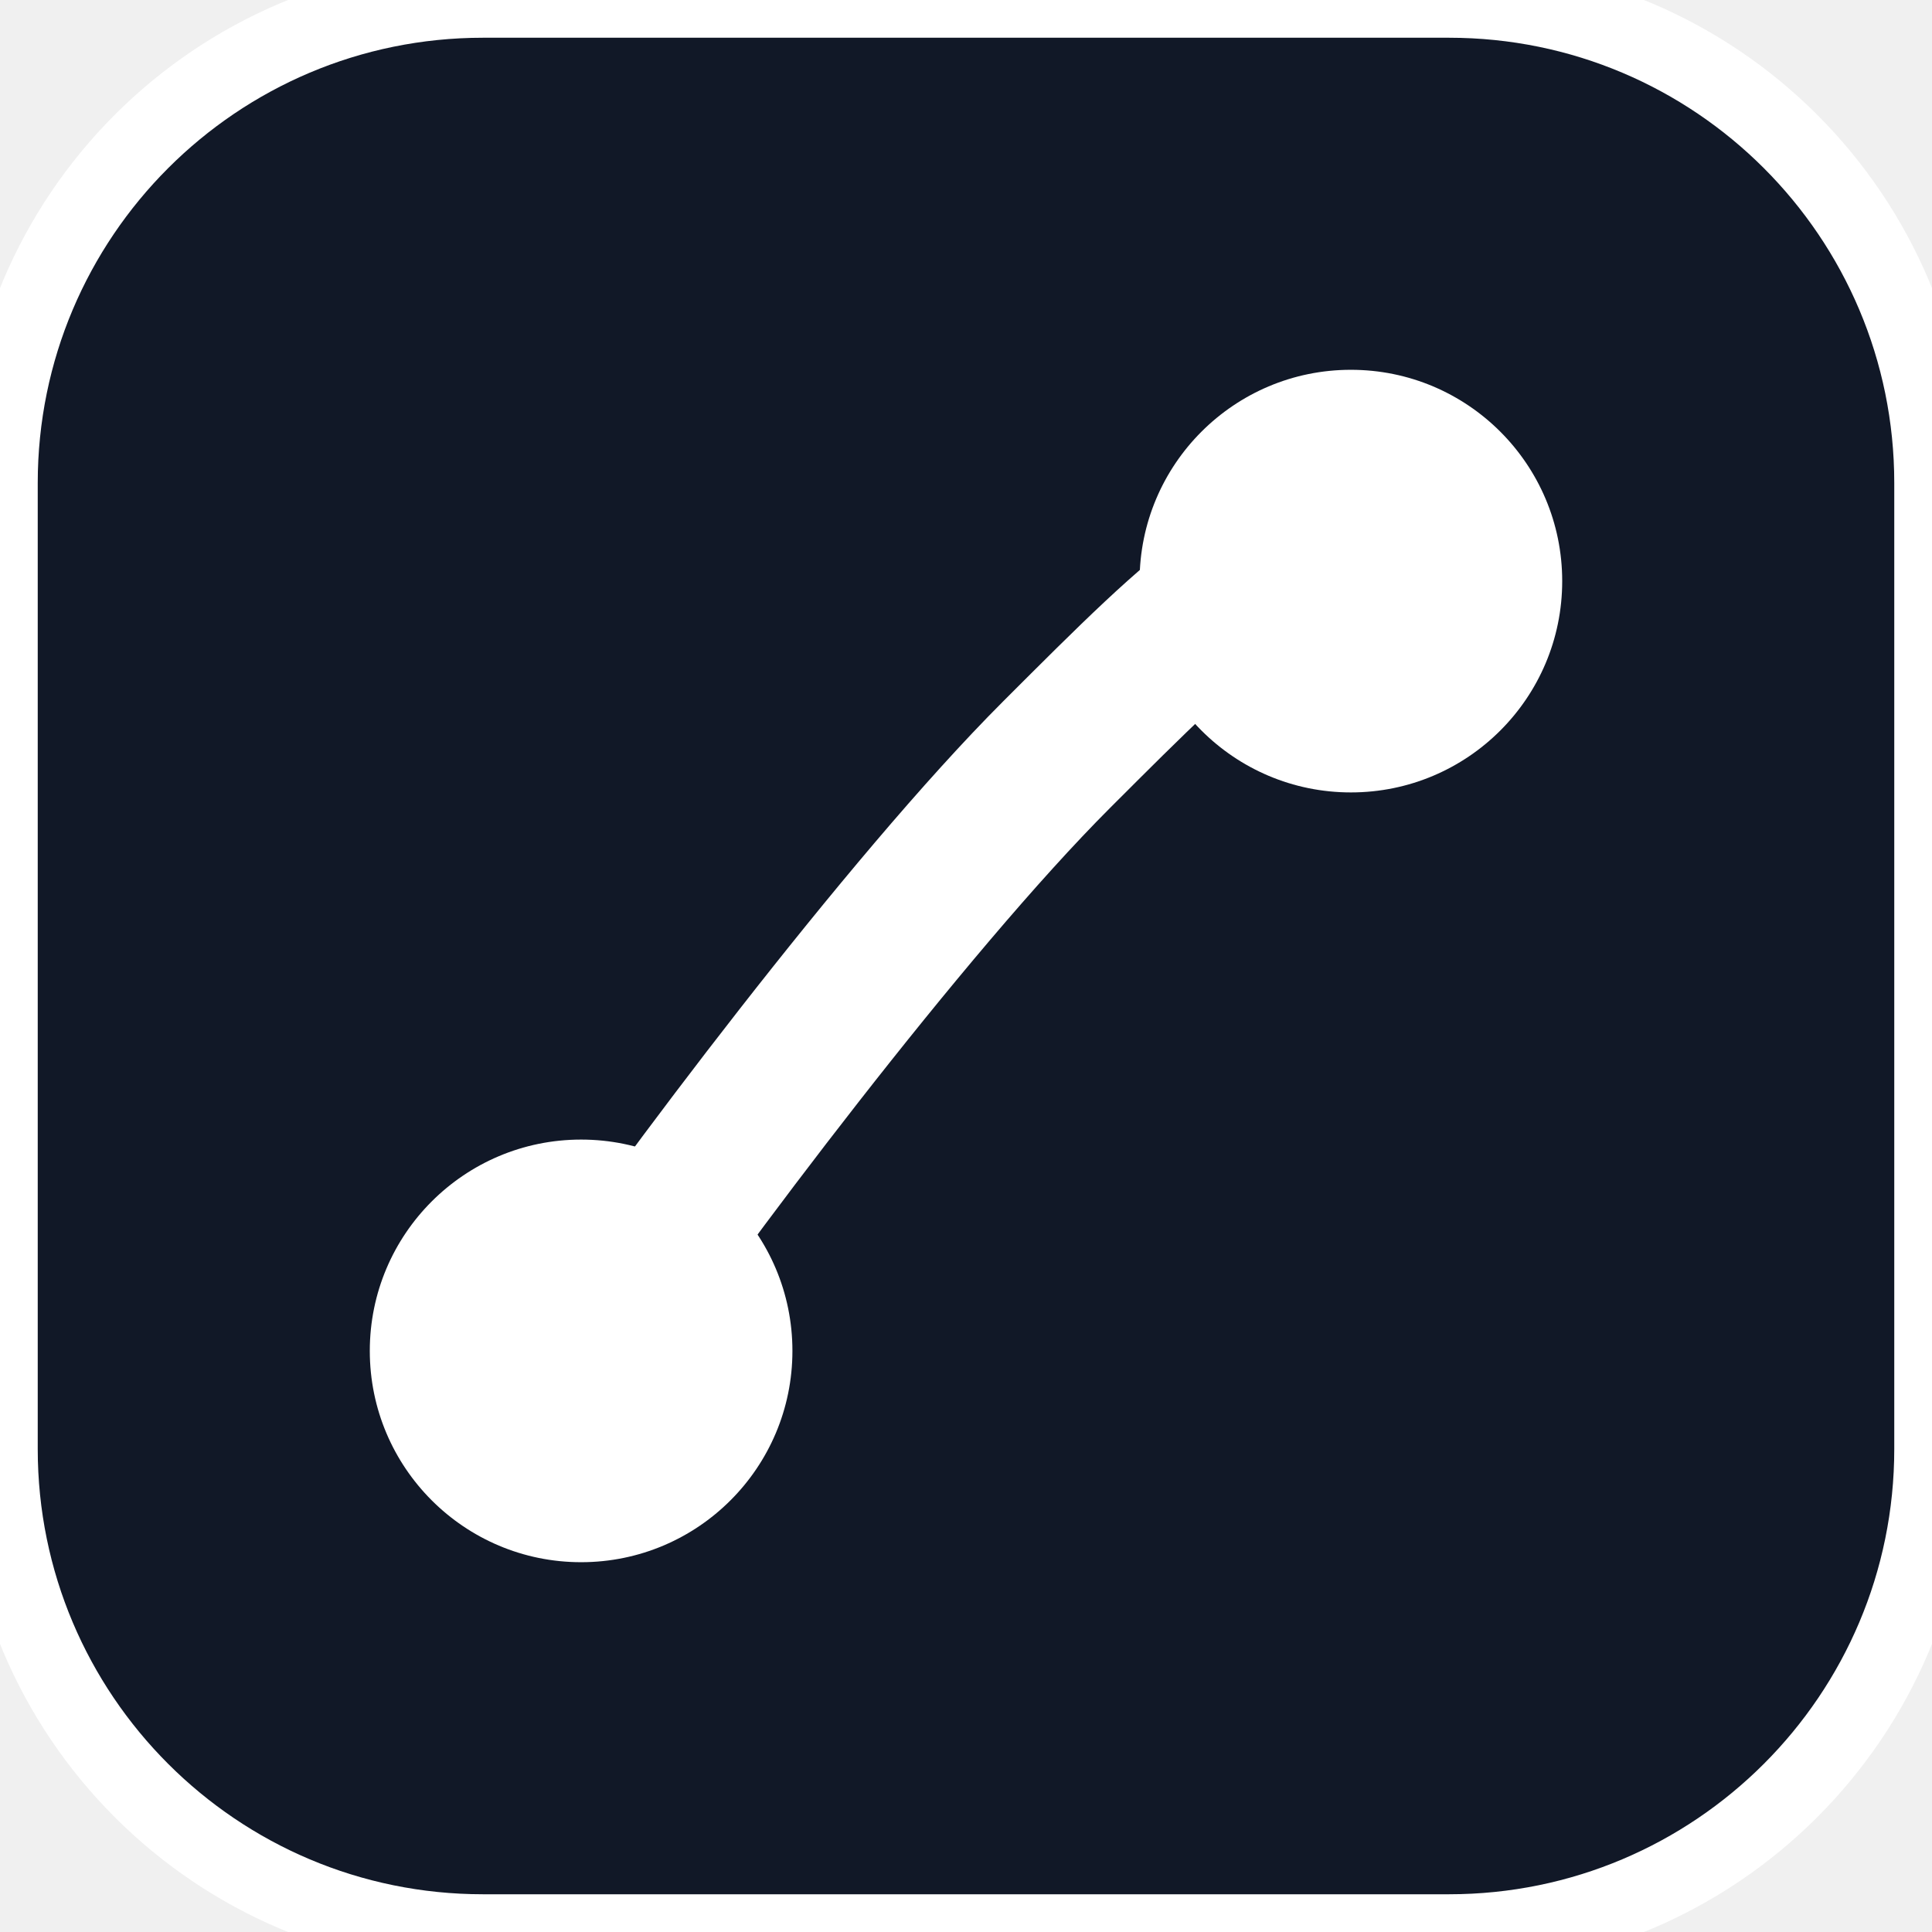
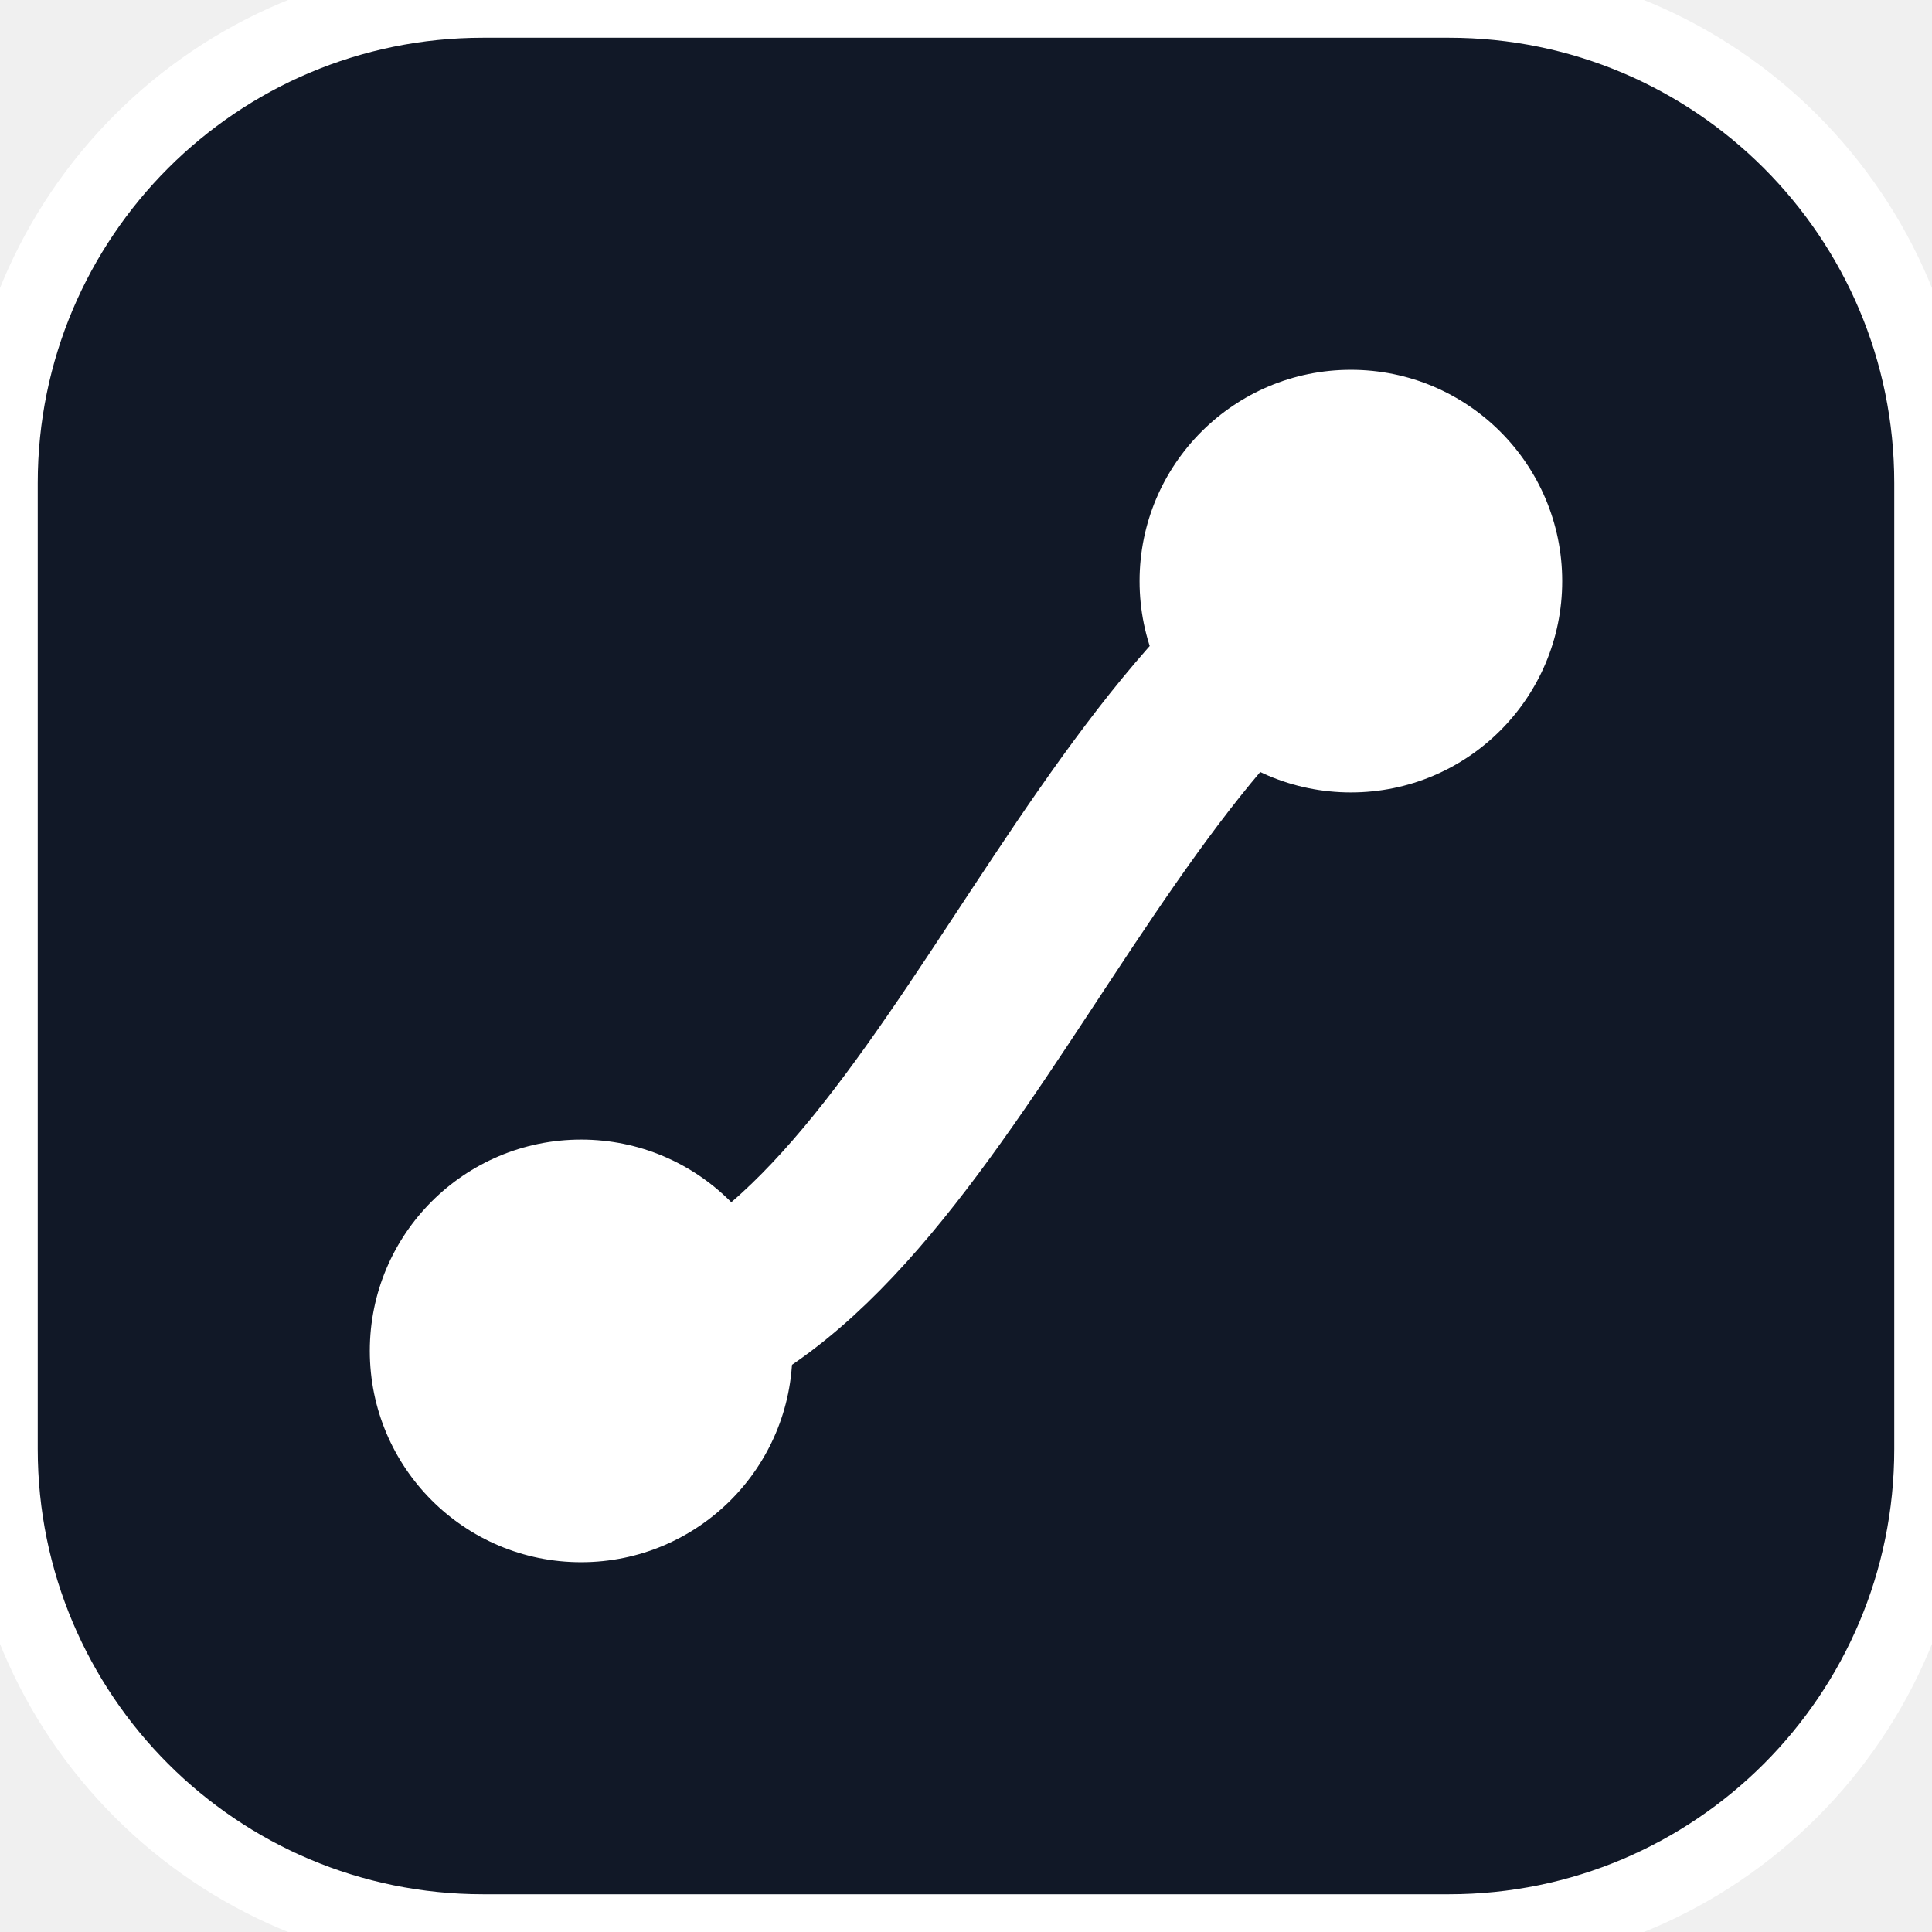
<svg xmlns="http://www.w3.org/2000/svg" width="512" height="512" viewBox="0 0 512 512" fill="none">
  <rect x="0" y="0" width="512" height="512" rx="128" fill="#111827" stroke="white" stroke-width="20" />
  <circle cx="154" cy="358" r="56" fill="white" />
  <circle cx="358" cy="154" r="56" fill="white" />
-   <path d="M154 358 C180 320 240 240 280 200 C320 160 340 140 358 154" stroke="white" stroke-width="40" stroke-linecap="round" fill="none" />
+   <path d="M154 358 C240 358 280 200 358 154" stroke="white" stroke-width="44" stroke-linecap="round" fill="none" />
</svg>
